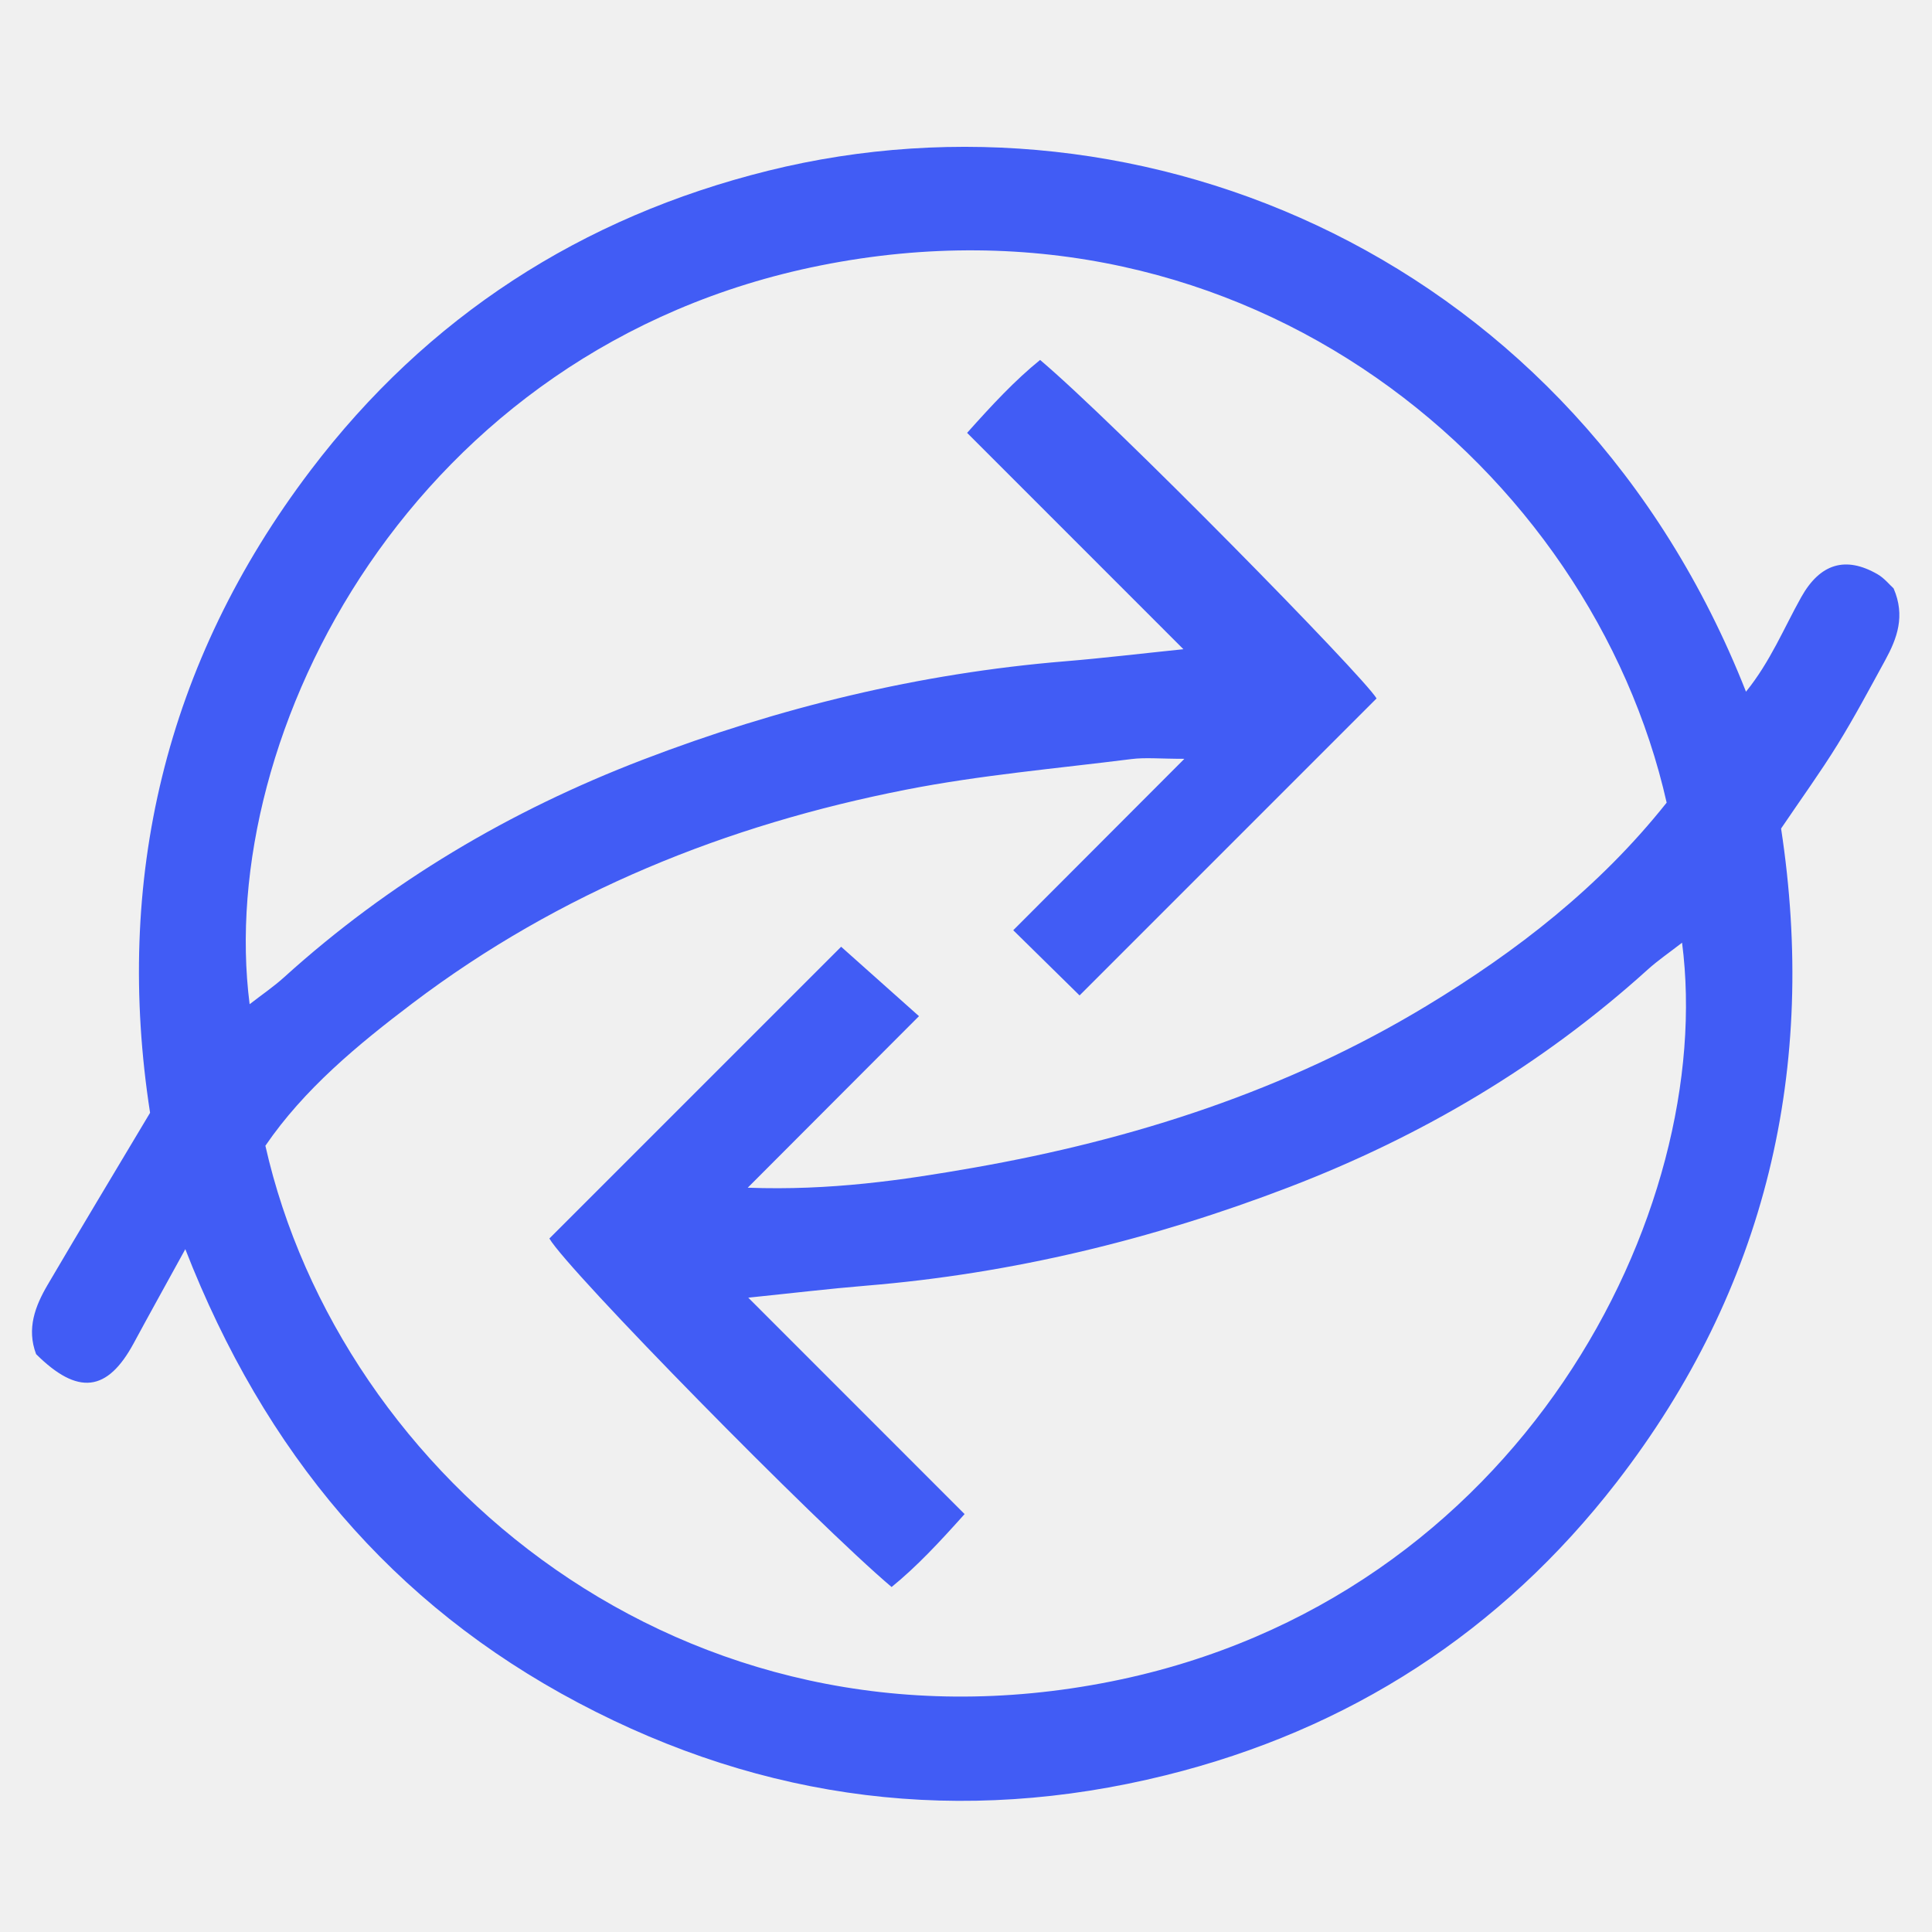
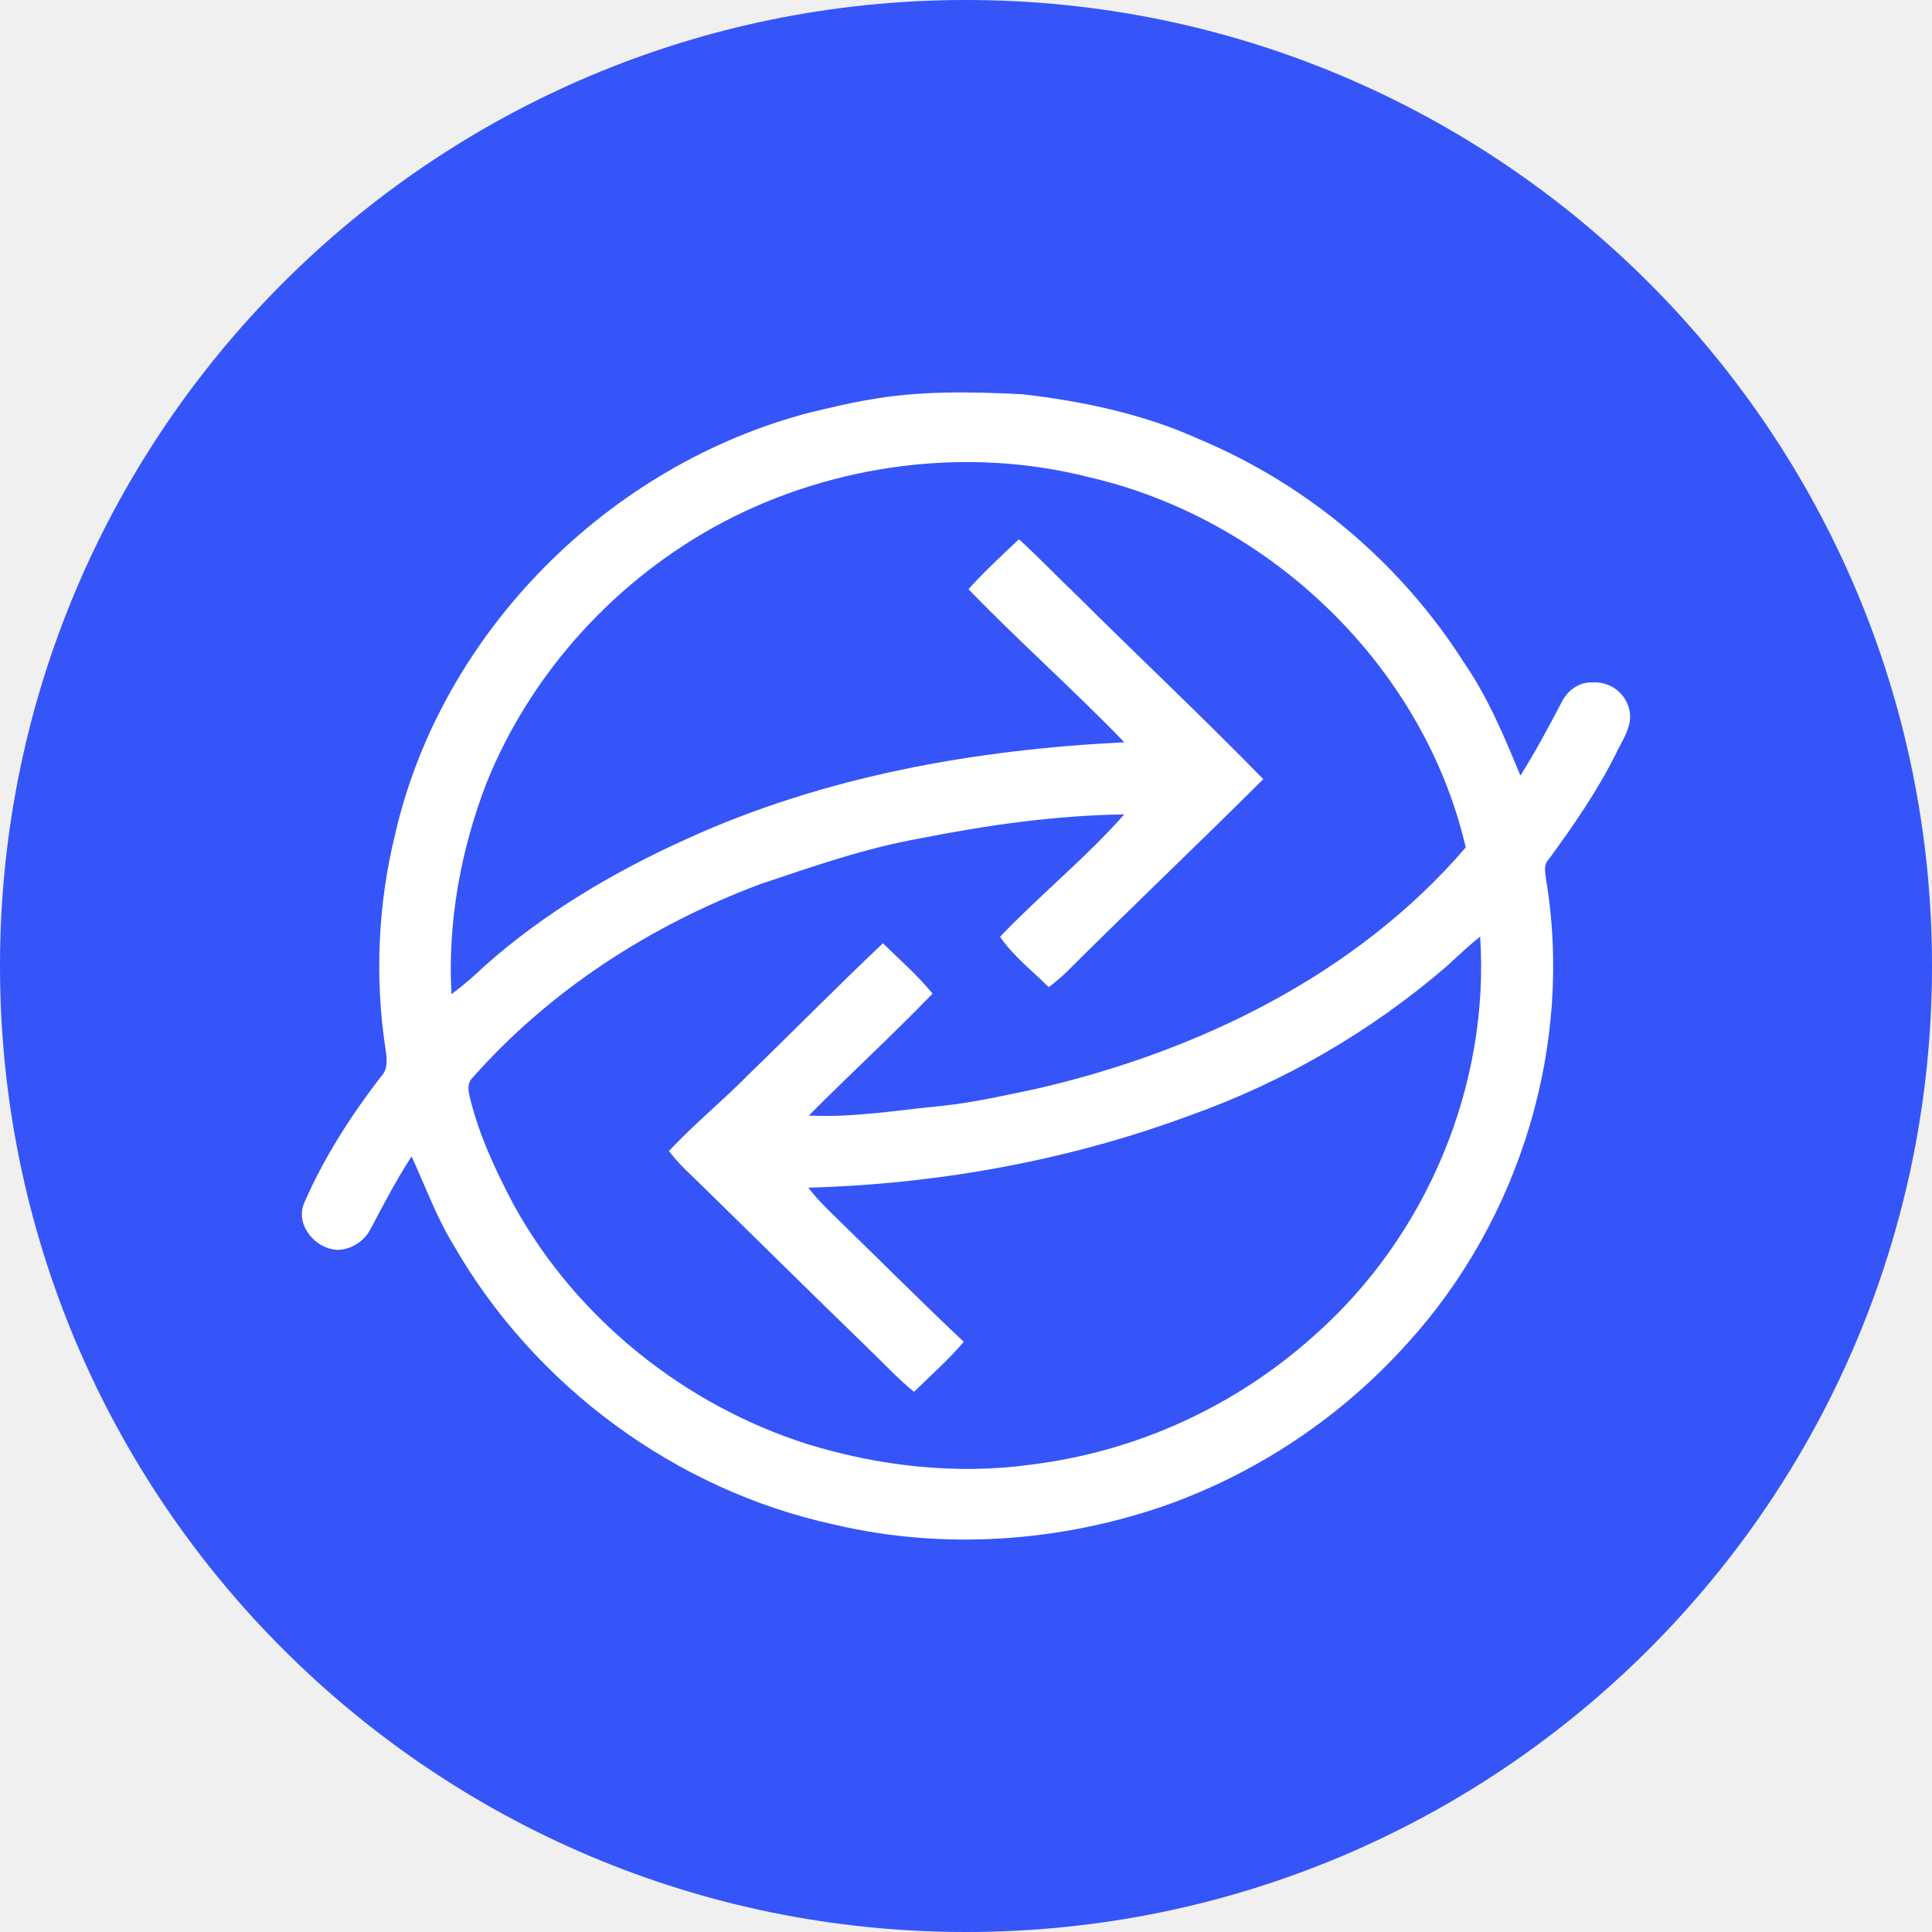
- <svg xmlns="http://www.w3.org/2000/svg" version="1.1" id="Layer_1" x="0px" y="0px" viewBox="-749 751 500 500" style="enable-background:new -749 751 500 500;" xml:space="preserve">
-   <path style="fill:#415CF5;" d="M-701.04,1074.281c-5.304,9.658-9.369,16.95-13.331,24.298c-6.854,12.714-14.49,13.586-25.284,2.87  c-2.498-6.602-0.239-12.448,2.995-17.96c8.451-14.407,17.079-28.709,26.499-44.499c-9.28-59.922,3.679-116.355,41.537-166.262  c30.156-39.754,70.149-65.567,118.407-77.542c96.998-24.07,208.768,22.341,253.078,134.824c6.31-7.792,9.798-16.439,14.29-24.461  c4.883-8.72,11.485-10.703,19.755-5.937c1.752,1.01,3.103,2.715,4.153,3.661c3.092,7.153,0.899,12.975-2.177,18.599  c-4.01,7.333-7.942,14.725-12.332,21.829c-4.393,7.109-9.31,13.894-14.606,21.721c9.408,61.694-3.624,118.882-42.591,169.215  c-29.98,38.725-69.274,64.05-116.664,75.796c-52.816,13.091-103.808,6.764-152.002-18.737  C-647.54,1166.178-680.516,1126.917-701.04,1074.281z M-317.67,958.722c-19.402-85.904-108.207-161.171-219.001-139.016  c-105.59,21.114-156.672,121.272-147.725,191.184c3.248-2.523,6.248-4.557,8.909-6.966c27.315-24.723,58.48-43.123,92.772-56.282  c35.263-13.531,71.644-22.399,109.366-25.502c9.712-0.799,19.394-1.968,30.617-3.124c-10.234-10.236-19.382-19.384-28.529-28.533  c-9.077-9.078-18.153-18.157-27.453-27.458c6.493-7.264,12.33-13.548,18.889-18.873c19.169,16.166,83.782,81.945,87.078,87.601  c-26.112,26.114-51.763,51.766-76.86,76.865c-4.844-4.761-10.703-10.52-17.166-16.874c14.174-14.198,28.425-28.472,44.288-44.361  c-6.326,0-10.076-0.394-13.717,0.066c-19.451,2.454-39.067,4.145-58.271,7.909c-46.488,9.113-89.691,26.473-127.72,55.25  c-14.286,10.811-28.134,22.286-38.125,36.91c19.305,85.507,108.108,160.806,218.91,138.636  c106.136-21.236,156.69-121.908,147.725-191.182c-3.247,2.524-6.245,4.563-8.91,6.971c-27.328,24.702-58.478,43.127-92.775,56.281  c-35.267,13.526-71.651,22.39-109.374,25.499c-9.707,0.8-19.384,1.96-30.609,3.112c19.323,19.33,37.544,37.557,55.99,56.009  c-6.507,7.264-12.342,13.55-18.894,18.875c-19.604-16.567-83.77-81.914-88.565-90.194c25.575-25.575,51.225-51.225,75.507-75.507  c7.242,6.457,13.382,11.932,20.146,17.963c-14.316,14.34-28.565,28.613-44.323,44.397c21.408,0.774,39.955-1.926,58.416-5.167  c41.454-7.276,81.01-19.968,117.253-41.888C-356.4,997.159-335.048,980.583-317.67,958.722z" />
+ <svg xmlns="http://www.w3.org/2000/svg" viewBox="0 0 32 32">
+   <g fill="none" fill-rule="evenodd">
+     <circle cx="16" cy="16" fill="#3555f9" r="16" />
+     <path d="M14.36 6.627c.85-.158 1.72-.14 2.58-.097.992.116 1.986.324 2.898.734a9.64 9.64 0 014.423 3.73c.393.573.657 1.215.922 1.852.246-.392.466-.8.68-1.21.092-.193.285-.342.51-.332a.583.583 0 01.624.51c.025.24-.126.447-.225.655-.312.63-.715 1.212-1.132 1.78-.077.082-.045.196-.036.296.464 2.737-.419 5.65-2.3 7.712a9.8 9.8 0 01-3.977 2.67c-1.758.615-3.694.754-5.512.324-2.636-.571-4.968-2.309-6.294-4.615-.29-.467-.475-.986-.704-1.482-.25.385-.462.79-.675 1.194a.643.643 0 01-.531.354c-.381 0-.727-.41-.574-.775.328-.754.777-1.452 1.28-2.104.108-.113.093-.273.073-.414a9.185 9.185 0 01.16-3.614c.77-3.324 3.53-6.1 6.875-6.965.31-.073.62-.15.935-.203zm-2.362 2.01c-1.773.932-3.2 2.491-3.94 4.332-.428 1.112-.646 2.308-.58 3.498a5.77 5.77 0 00.536-.456c.995-.888 2.16-1.576 3.378-2.124 2.263-1.029 4.755-1.472 7.231-1.592-.837-.868-1.745-1.669-2.582-2.537.264-.29.55-.558.836-.826.325.294.625.613.943.914 1.03 1.025 2.091 2.02 3.104 3.059-1.08 1.077-2.188 2.127-3.268 3.204a3.568 3.568 0 01-.286.242c-.272-.274-.588-.514-.806-.835.664-.696 1.42-1.306 2.057-2.027-1.142.016-2.278.178-3.396.4-.903.161-1.771.466-2.638.757-1.816.68-3.491 1.764-4.768 3.214-.076.075-.065.186-.045.28.151.648.436 1.254.748 1.84 1.03 1.857 2.81 3.292 4.855 3.94 1.196.368 2.472.51 3.716.337a8.593 8.593 0 004.673-2.135c1.865-1.644 2.911-4.149 2.75-6.608-.197.153-.373.327-.557.493a13.408 13.408 0 01-4.244 2.466c-2.02.75-4.172 1.138-6.327 1.199.188.246.42.452.639.671.645.628 1.281 1.264 1.936 1.882-.252.297-.546.556-.824.828-.279-.227-.52-.491-.78-.74-.974-.944-1.938-1.9-2.91-2.848a3.168 3.168 0 01-.37-.4c.421-.452.905-.842 1.336-1.284.74-.715 1.46-1.451 2.209-2.157.28.272.574.532.823.833-.666.69-1.375 1.339-2.05 2.02.74.037 1.47-.09 2.204-.16.53-.056 1.051-.176 1.574-.285 2.685-.62 5.3-1.895 7.102-3.996-.69-2.984-3.227-5.44-6.246-6.134-2.011-.511-4.204-.22-6.033.735z" fill="#fff" fill-rule="nonzero" />
+   </g>
</svg>
